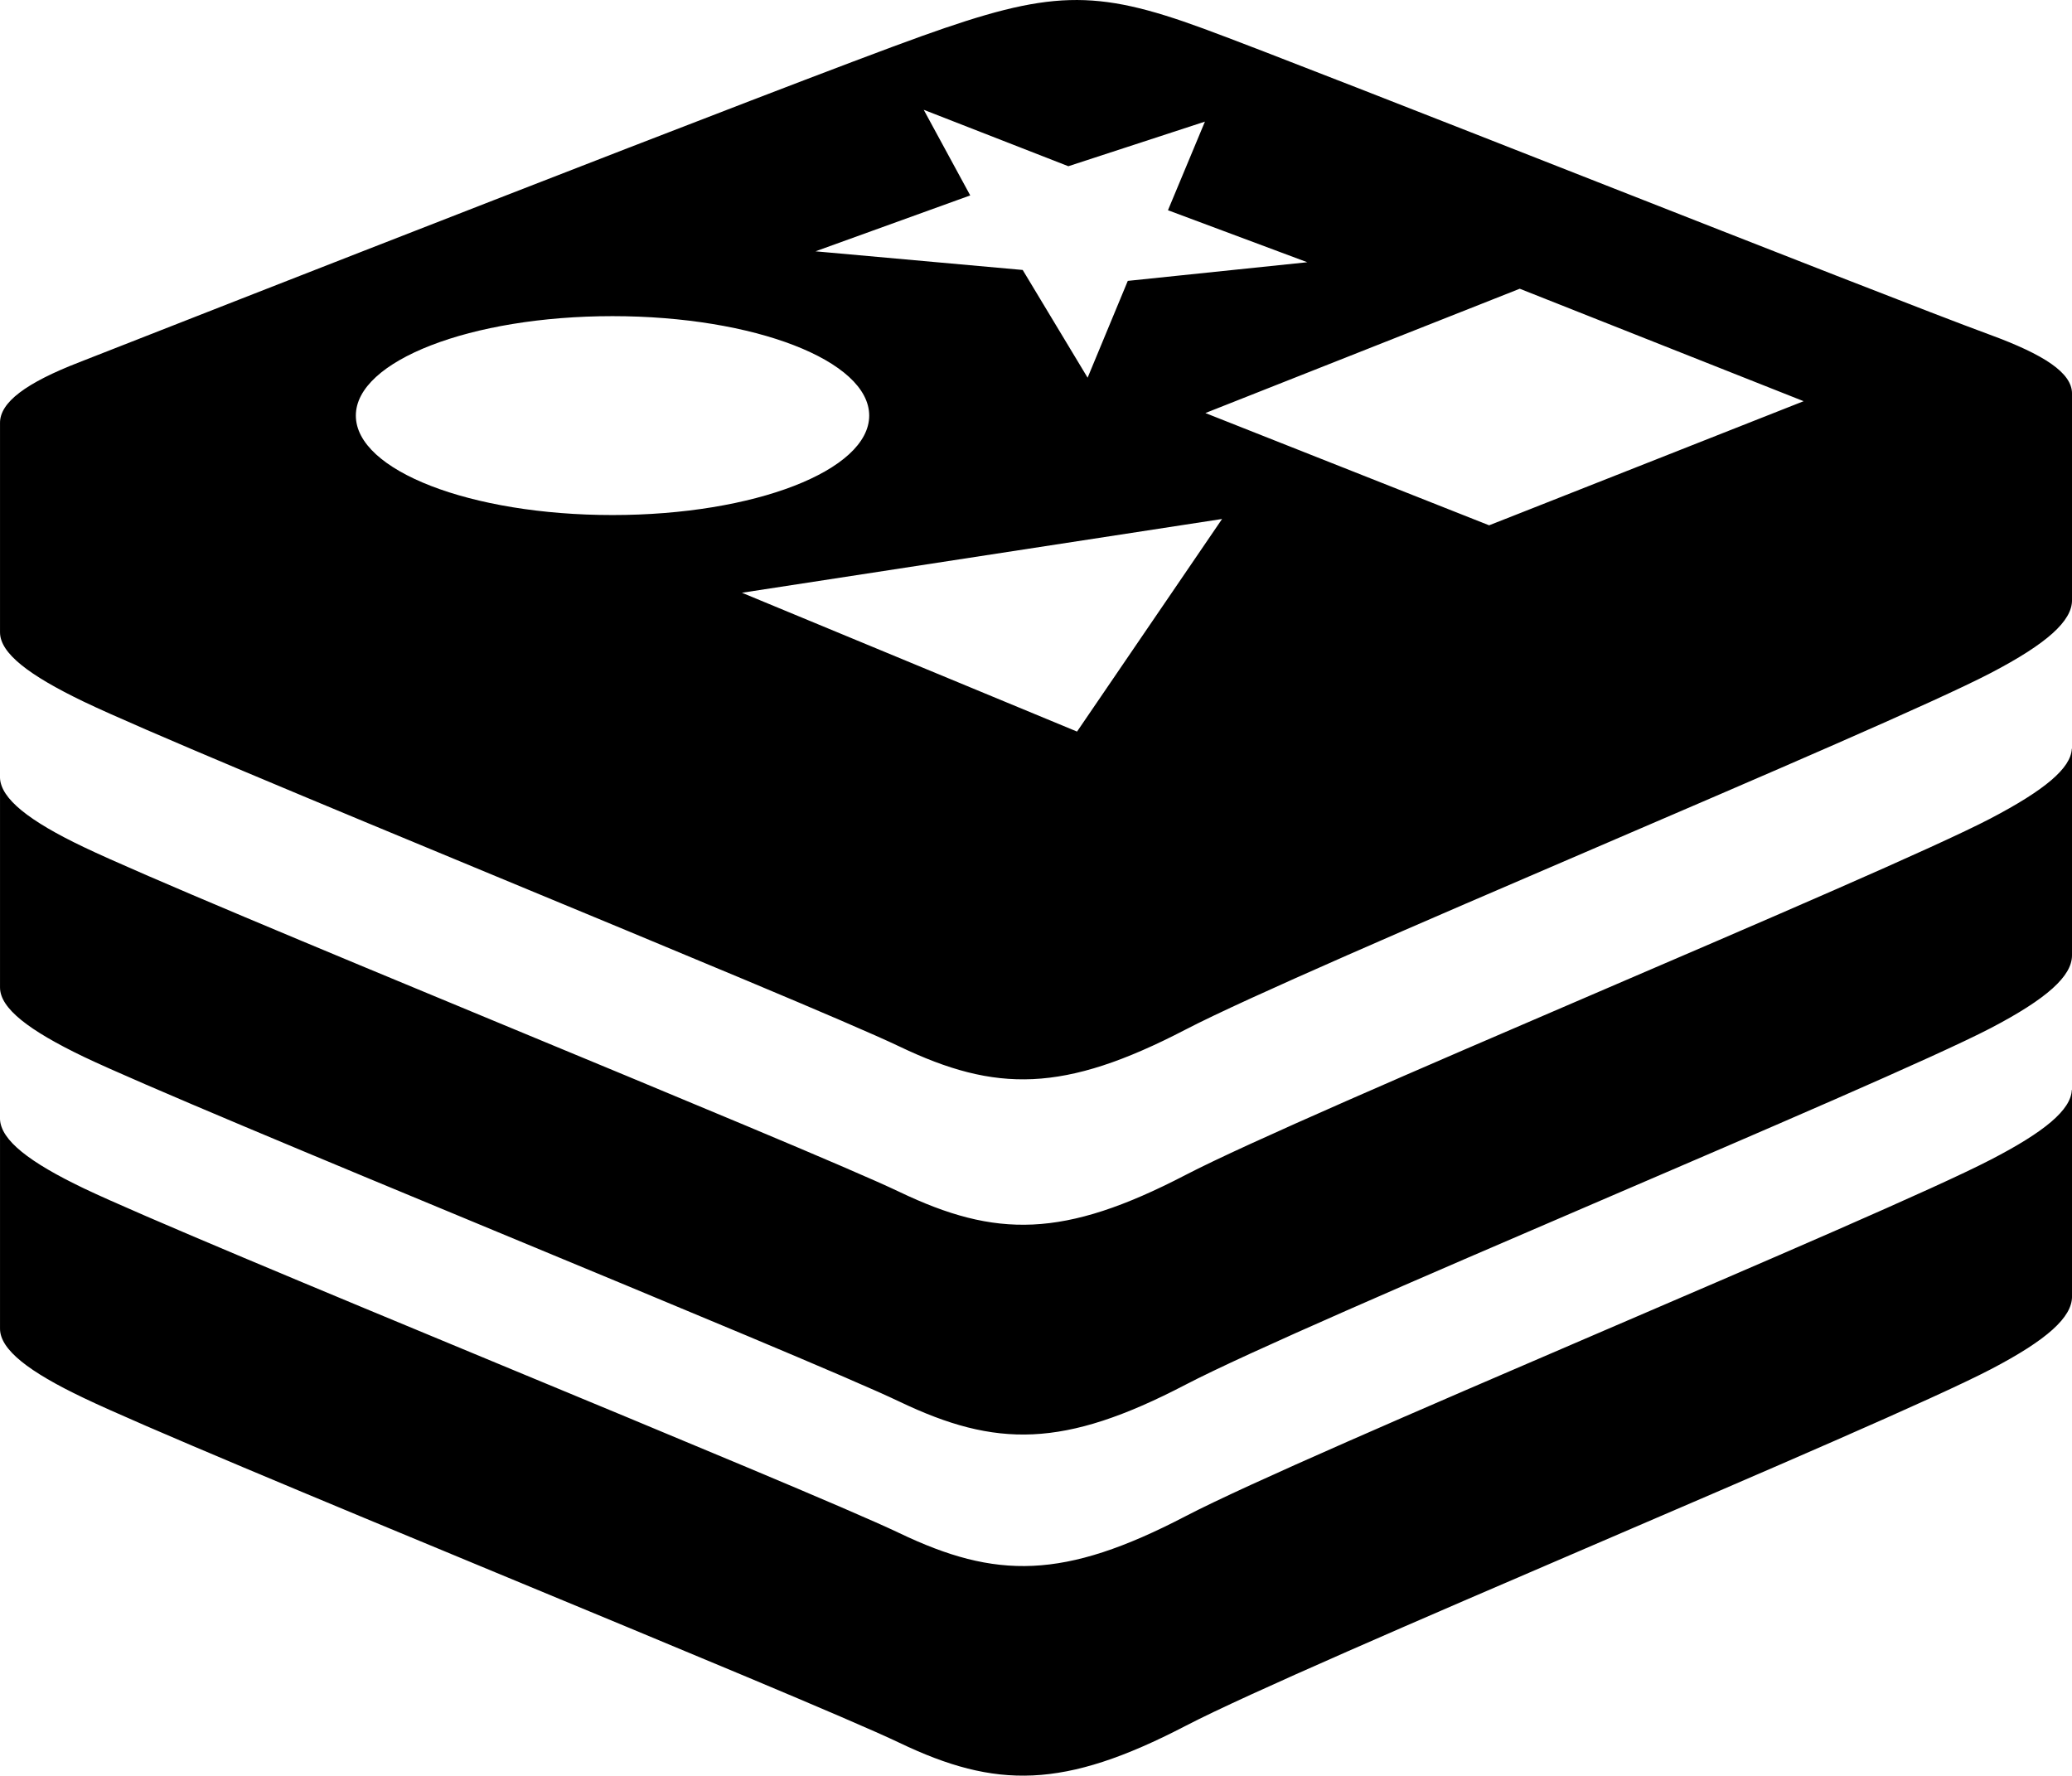
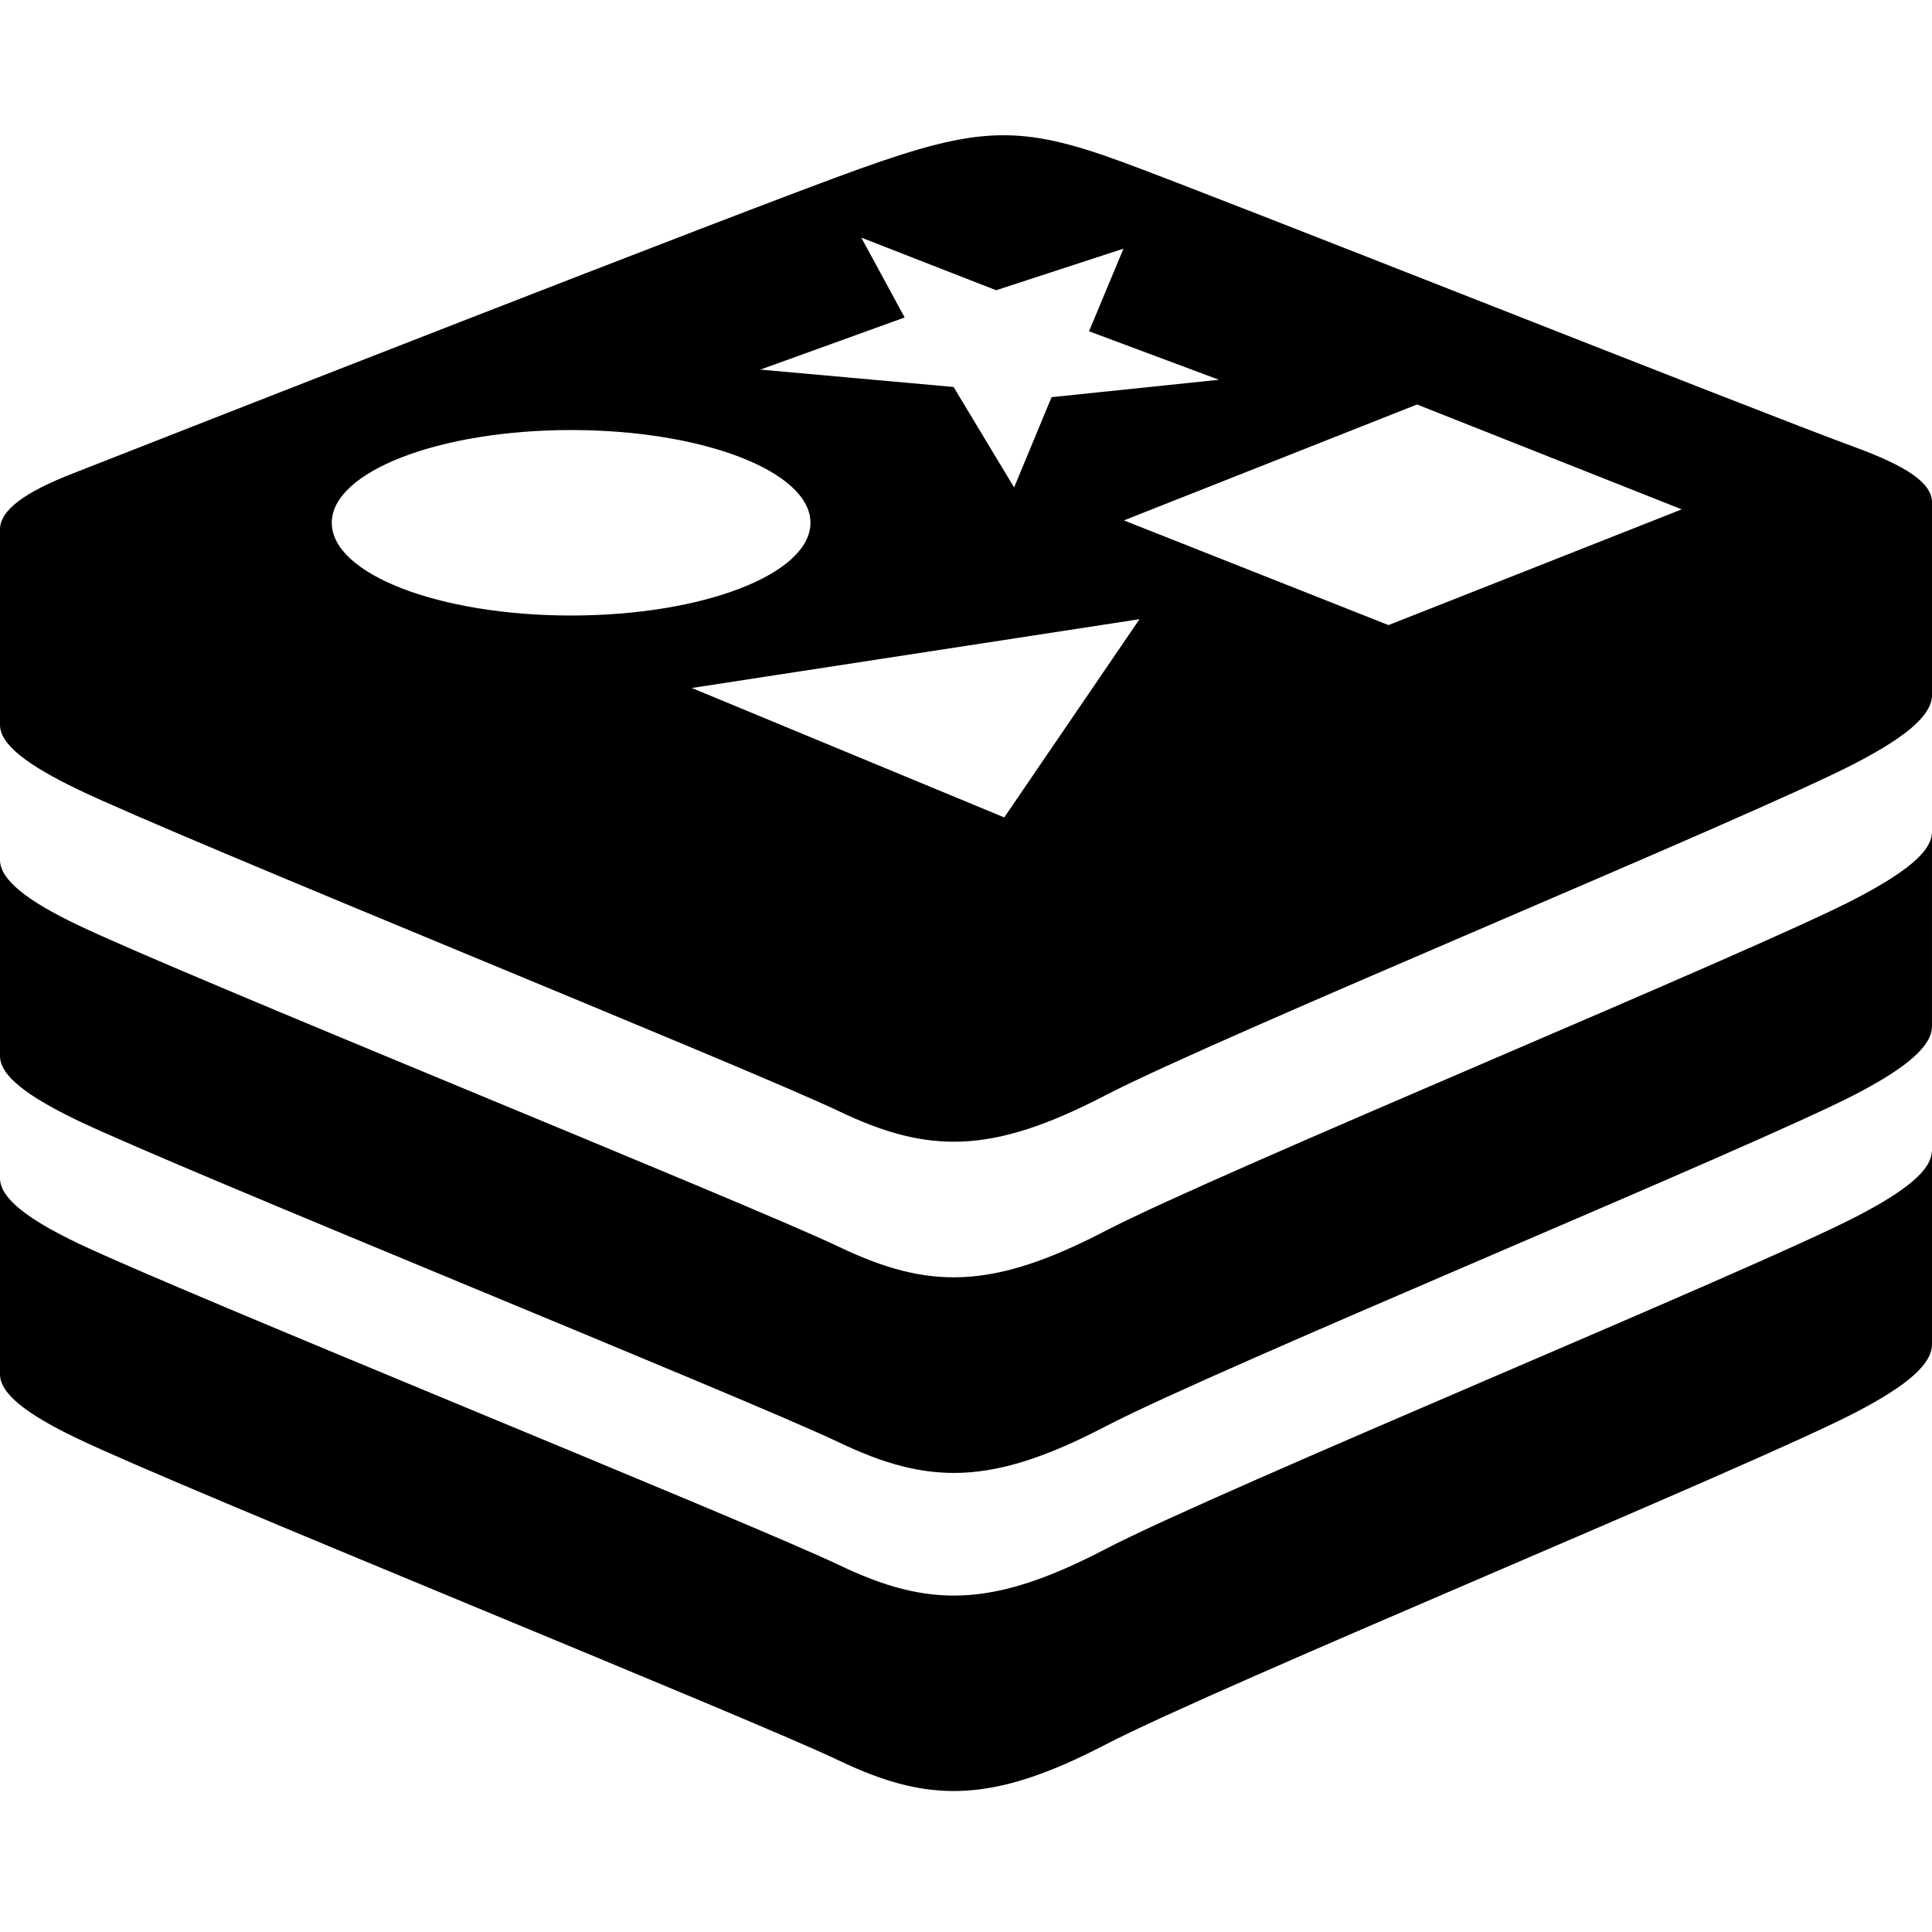
- <svg xmlns="http://www.w3.org/2000/svg" width="100" height="85.708" viewBox="0 0 100 85.708">
-   <g id="redis" transform="translate(-9.999 -80.03)">
-     <g id="_x33_e91140ac1bfb9903b91c1b0ca092829" transform="translate(9.999 80.03)">
-       <path id="Path_24" data-name="Path 24" d="M109.989,132.639H110v9.969c0,1-1.2,2.092-3.918,3.51-5.337,2.786-32.98,14.153-38.867,17.214s-9.153,3.041-13.806.816-34.071-14.1-39.367-16.643C11.387,146.241,10,145.17,10,144.16V134.048c.041,1.01,1.4,2.071,4.041,3.337,5.3,2.531,34.714,14.418,39.367,16.643s7.918,2.255,13.806-.816S100.744,138.772,106.081,136C108.673,134.66,109.948,133.6,109.989,132.639ZM10,110.548v-10.1c-.01-1,1.255-1.939,3.837-2.939,5.2-2.041,34.459-13.52,40.643-15.735s8.327-2.3,13.592-.367S100.816,94.272,106.02,96.18c2.643.969,3.98,1.847,3.98,2.847h0V109c0,1-1.2,2.092-3.918,3.51-5.337,2.786-32.98,14.153-38.867,17.214s-9.153,3.041-13.806.816-34.071-14.1-39.367-16.643C11.387,112.619,10,111.558,10,110.548Zm58.98-5.469-23.173,3.561,16.173,6.7ZM83.346,93.966l-15.173,6,13.694,5.418,1.48-.582,13.7-5.408ZM49.357,92.16l10,.9,3.133,5.2,1.939-4.673,8.663-.9-6.724-2.51L68.152,85.9l-6.592,2.153-6.98-2.724,2.245,4.133Zm-22.184,7.929c0,2.653,5.541,4.8,12.388,4.8s12.388-2.153,12.388-4.8-5.541-4.8-12.388-4.8S27.173,97.446,27.173,100.088Zm78.908,19.439c-5.337,2.786-32.98,14.153-38.867,17.214s-9.153,3.041-13.806.816-34.071-14.1-39.367-16.643c-2.653-1.265-4-2.337-4.041-3.337V127.69c0,1.01,1.388,2.071,4.041,3.347,5.3,2.531,34.714,14.418,39.367,16.643s7.918,2.255,13.806-.816,33.531-14.439,38.867-17.214c2.714-1.418,3.918-2.51,3.918-3.51V116.17h-.01C109.948,117.109,108.673,118.17,106.081,119.527Z" transform="translate(-9.999 -80.03)" />
+ <svg xmlns="http://www.w3.org/2000/svg" width="100" height="100" viewBox="0 0 100 100">
+   <defs>
+     <clipPath id="b">
+       <rect width="100" height="100" />
+     </clipPath>
+   </defs>
+   <g id="a" clip-path="url(#b)">
+     <g transform="translate(-10 -73.03)">
+       <g transform="translate(9.999 80.03)">
+         <path d="M109.989,132.639H110v9.969c0,1-1.2,2.092-3.918,3.51-5.337,2.786-32.98,14.153-38.867,17.214s-9.153,3.041-13.806.816-34.071-14.1-39.367-16.643C11.387,146.241,10,145.17,10,144.16V134.048c.041,1.01,1.4,2.071,4.041,3.337,5.3,2.531,34.714,14.418,39.367,16.643s7.918,2.255,13.806-.816S100.744,138.772,106.081,136C108.673,134.66,109.948,133.6,109.989,132.639ZM10,110.548v-10.1c-.01-1,1.255-1.939,3.837-2.939,5.2-2.041,34.459-13.52,40.643-15.735s8.327-2.3,13.592-.367S100.816,94.272,106.02,96.18c2.643.969,3.98,1.847,3.98,2.847h0V109c0,1-1.2,2.092-3.918,3.51-5.337,2.786-32.98,14.153-38.867,17.214s-9.153,3.041-13.806.816-34.071-14.1-39.367-16.643C11.387,112.619,10,111.558,10,110.548Zm58.98-5.469-23.173,3.561,16.173,6.7ZM83.346,93.966l-15.173,6,13.694,5.418,1.48-.582,13.7-5.408ZM49.357,92.16l10,.9,3.133,5.2,1.939-4.673,8.663-.9-6.724-2.51L68.152,85.9l-6.592,2.153-6.98-2.724,2.245,4.133Zm-22.184,7.929c0,2.653,5.541,4.8,12.388,4.8s12.388-2.153,12.388-4.8-5.541-4.8-12.388-4.8S27.173,97.446,27.173,100.088Zm78.908,19.439c-5.337,2.786-32.98,14.153-38.867,17.214s-9.153,3.041-13.806.816-34.071-14.1-39.367-16.643c-2.653-1.265-4-2.337-4.041-3.337V127.69c0,1.01,1.388,2.071,4.041,3.347,5.3,2.531,34.714,14.418,39.367,16.643s7.918,2.255,13.806-.816,33.531-14.439,38.867-17.214c2.714-1.418,3.918-2.51,3.918-3.51V116.17h-.01C109.948,117.109,108.673,118.17,106.081,119.527Z" transform="translate(-9.999 -80.03)" />
+       </g>
    </g>
  </g>
</svg>
